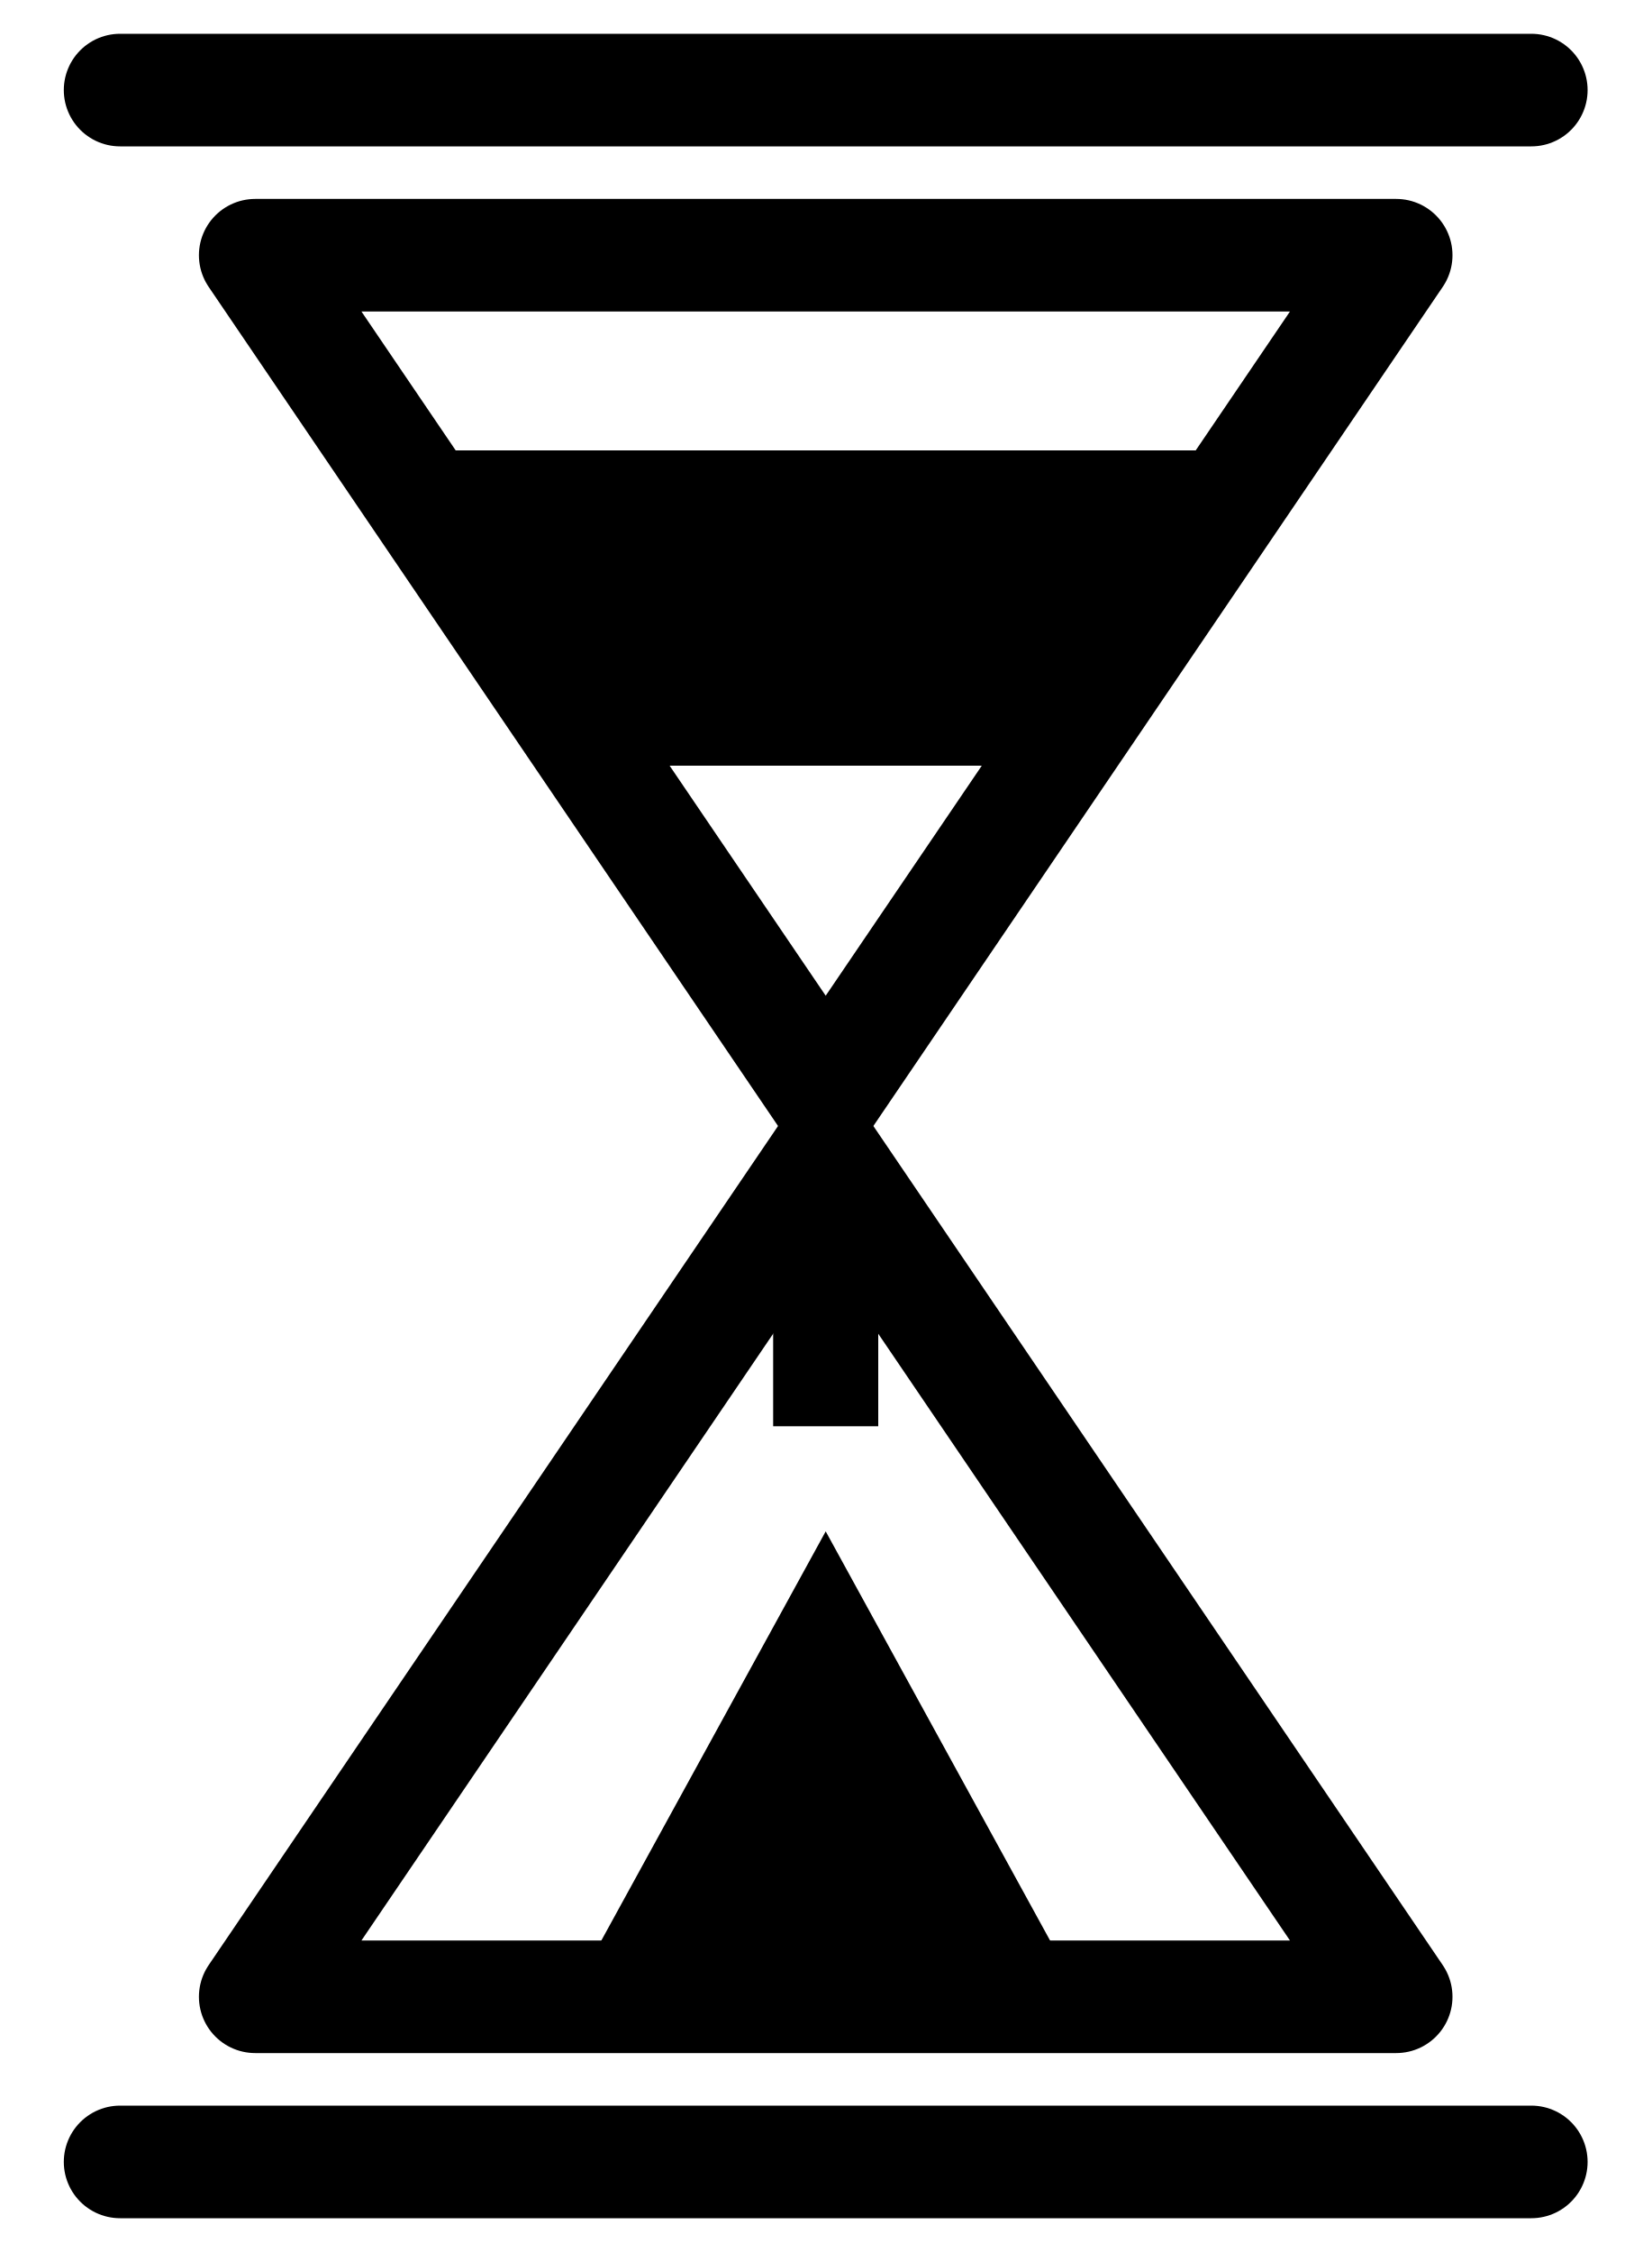
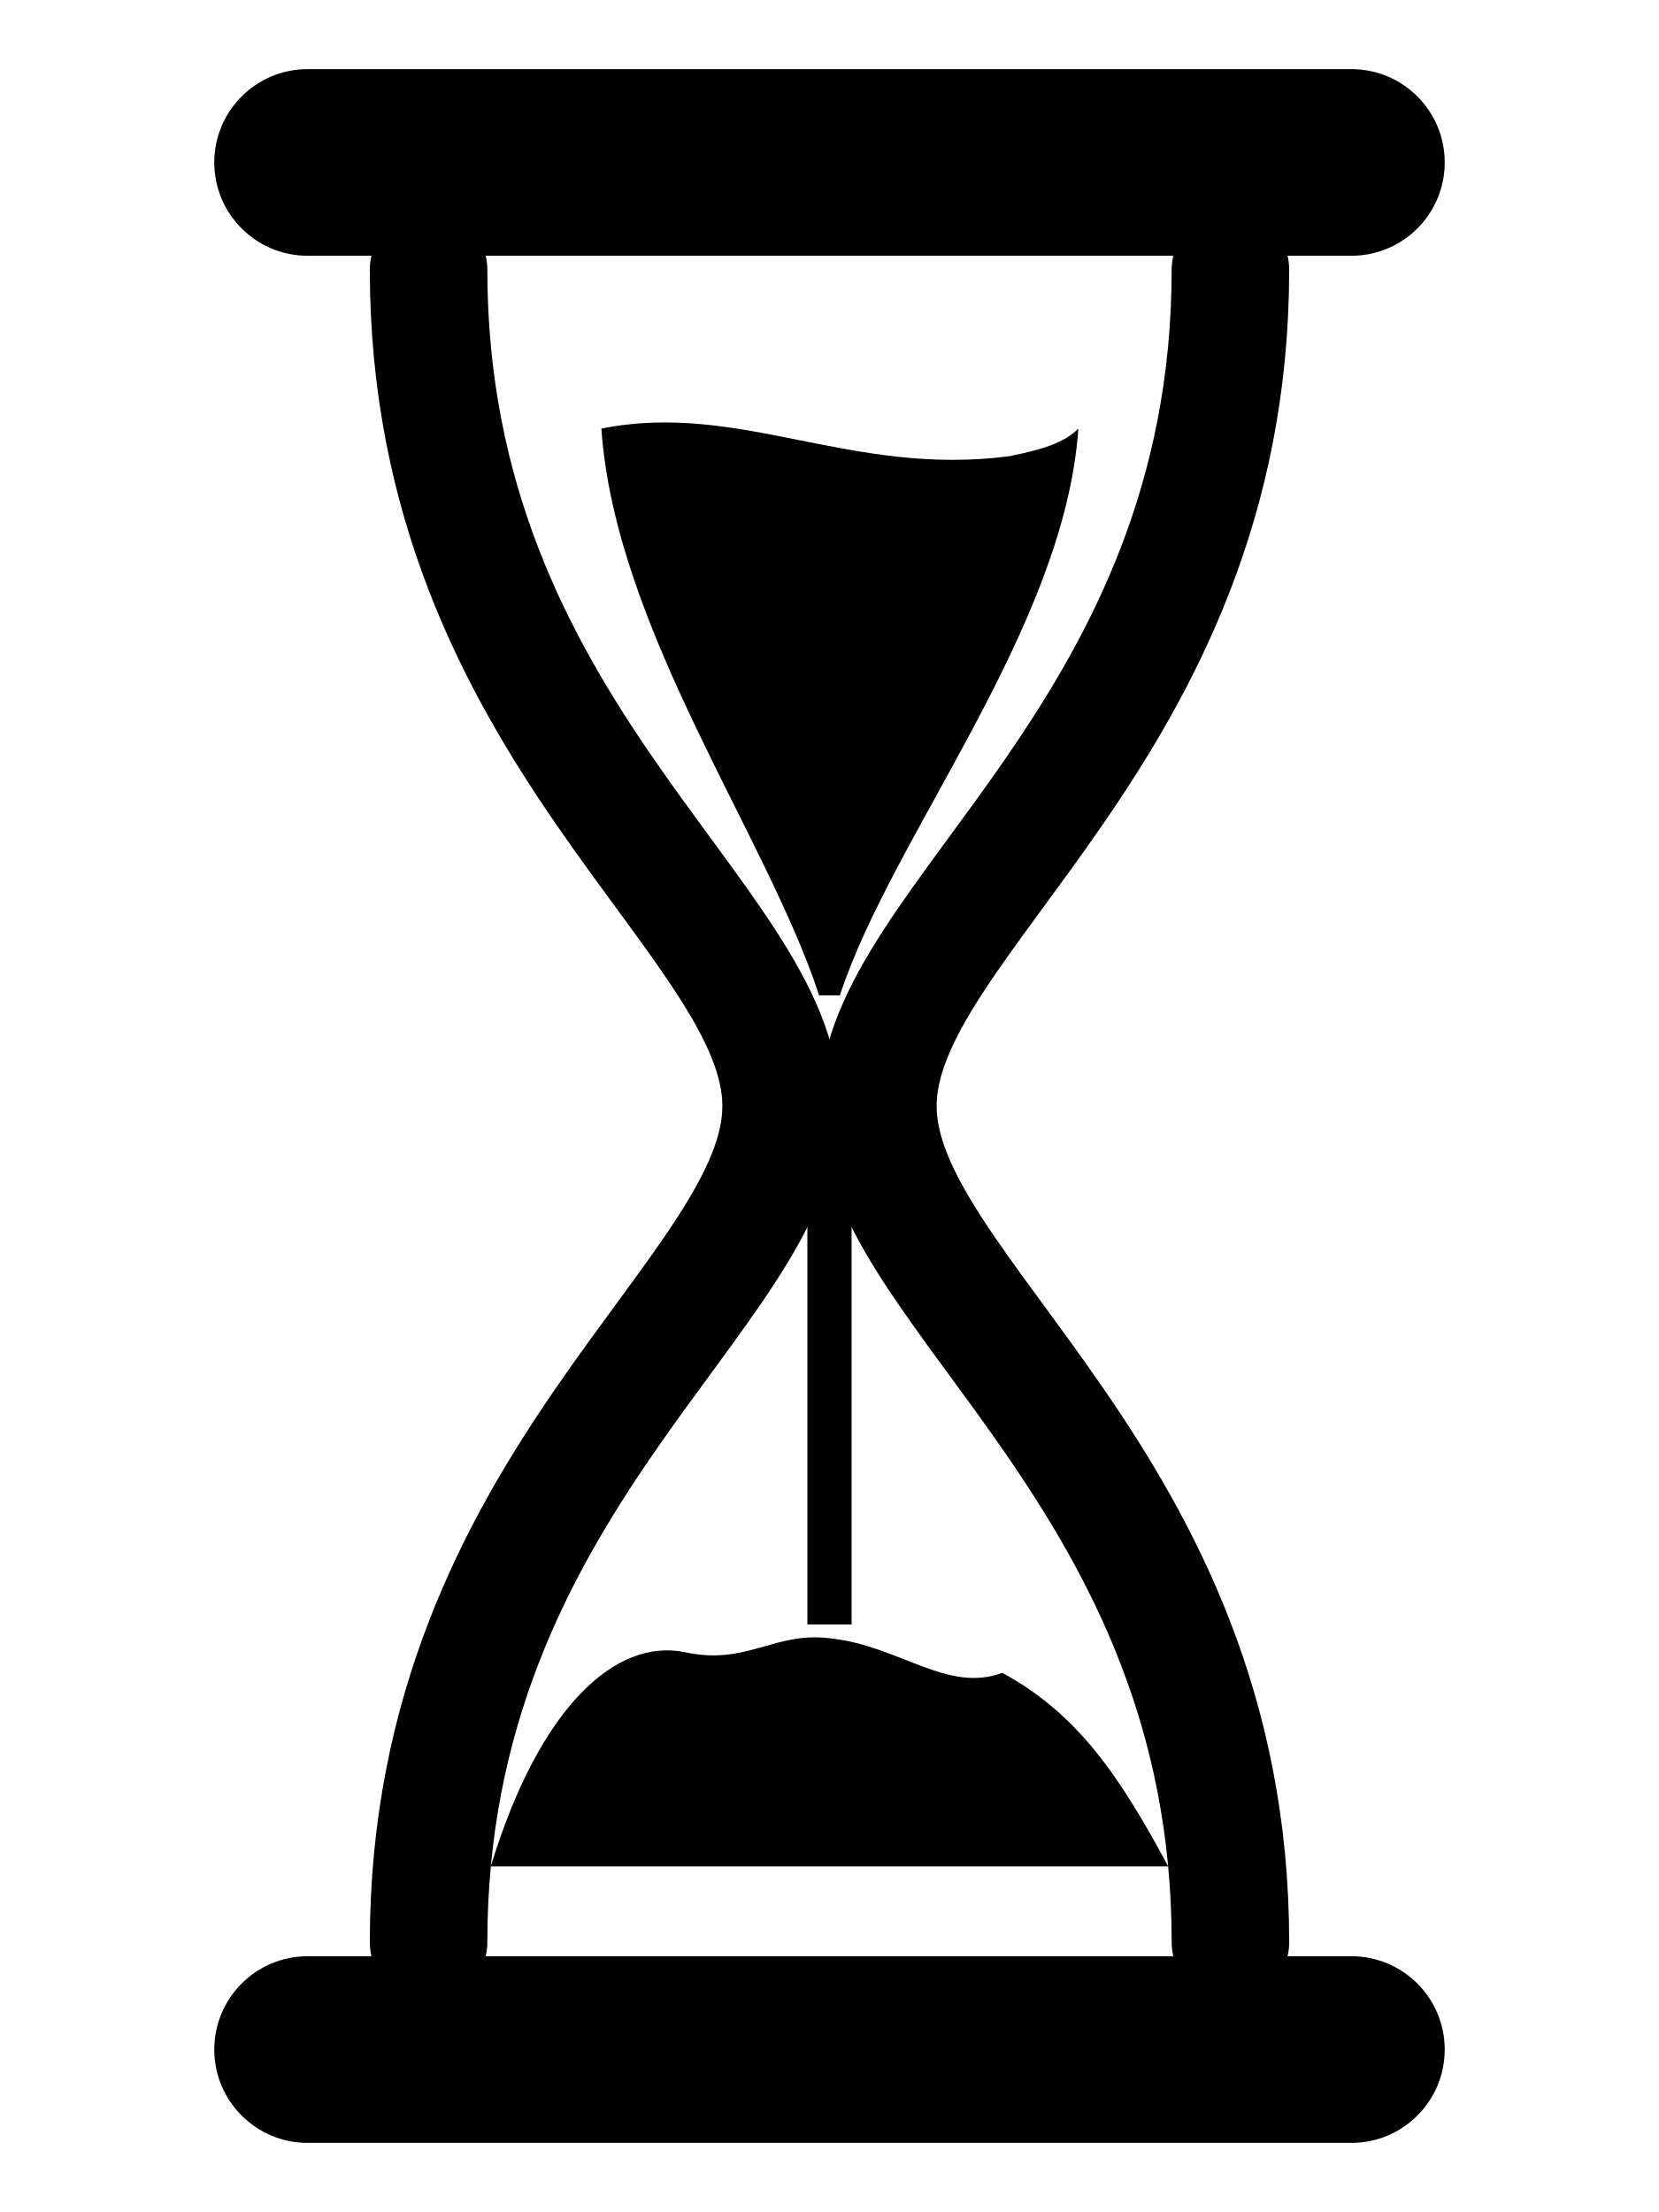
- <svg xmlns="http://www.w3.org/2000/svg" viewBox="0 0 22 30" width="22" height="30" role="img" aria-label="Sablier">
-   <g fill="none" stroke="currentColor" stroke-width="1.5" stroke-linejoin="round" stroke-linecap="round">
-     <path d="M1.6 1.2h18.8M1.6 28.8h18.8" />
-     <path d="M3.4 3.4h15.2L11 14.6z" />
-     <path d="M11 15.4l7.6 11.2H3.4z" />
+ <svg xmlns="http://www.w3.org/2000/svg" viewBox="0 0 24 32" width="24" height="32" role="img" aria-label="Sablier">
+   <g fill="currentColor">
+     <rect x="3.1" y="1" width="17.8" height="2.7" rx="1.35" />
+     <rect x="3.1" y="28.3" width="17.8" height="2.7" rx="1.35" />
  </g>
-   <path fill="currentColor" d="M6 6h10l-2.8 4.2H8.8z" />
-   <path fill="currentColor" d="M11 20.4l3.4 6.2H7.6z" />
-   <path fill="currentColor" d="M10.3 16.4h1.4v2.6h-1.4z" />
+   <g fill="none" stroke="currentColor" stroke-width="1.7" stroke-linecap="round">
+     <path d="M6.2 3.9C6.2 10.6 11.3 13.3 11.3 16C11.3 18.7 6.2 21.4 6.2 28.1" />
+     <path d="M17.8 3.9C17.8 10.6 12.7 13.3 12.7 16C12.7 18.7 17.8 21.4 17.8 28.1" />
+   </g>
+   <path fill="currentColor" d="M8.7 6.2C10.7 5.8 12.3 6.9 14.6 6.6C15.1 6.5 15.4 6.4 15.6 6.2C15.4 9.1 12.9 12.1 12.15 14.4L11.85 14.4C11.1 12.1 8.9 9.1 8.7 6.2Z" />
+   <path fill="currentColor" d="M7.1 27C7.8 24.7 8.9 23.7 9.9 23.9C10.8 24.1 11.2 23.6 12 23.7C13 23.8 13.7 24.5 14.5 24.2C15.6 24.8 16.2 25.7 16.9 27Z" />
+   <path fill="currentColor" d="M11.68 16.2h0.64v7.3h-0.64z" />
</svg>
